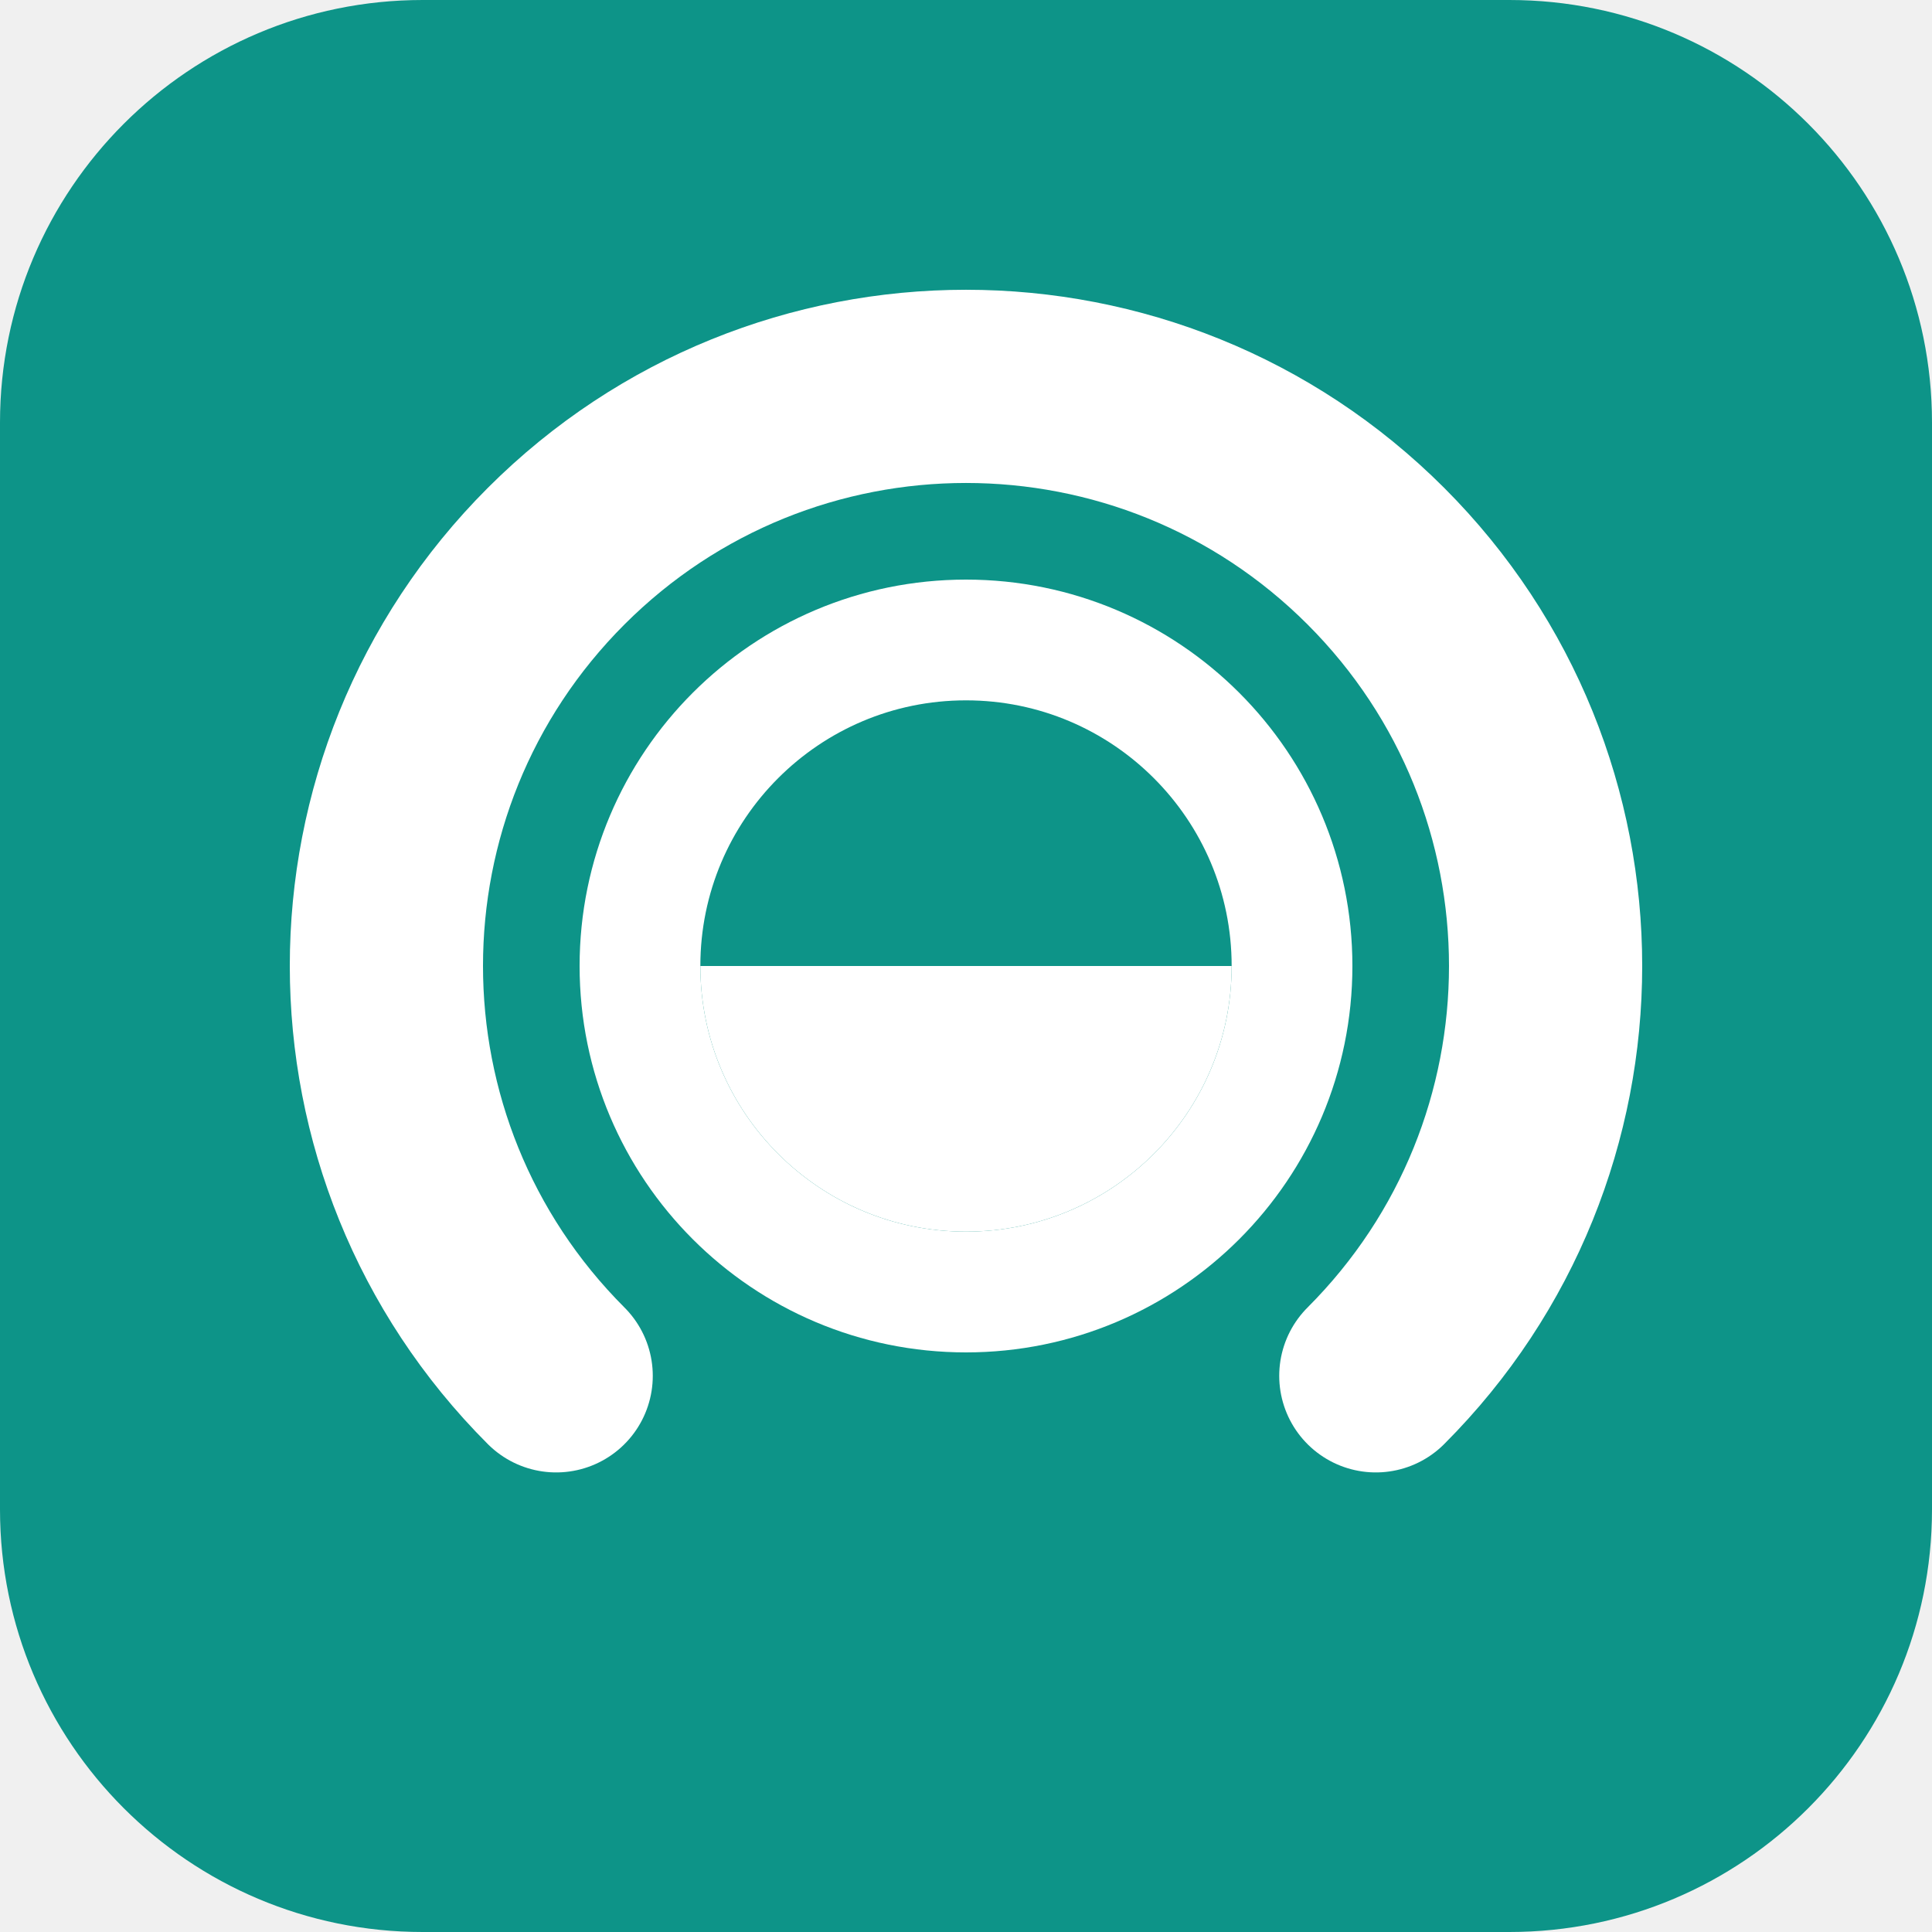
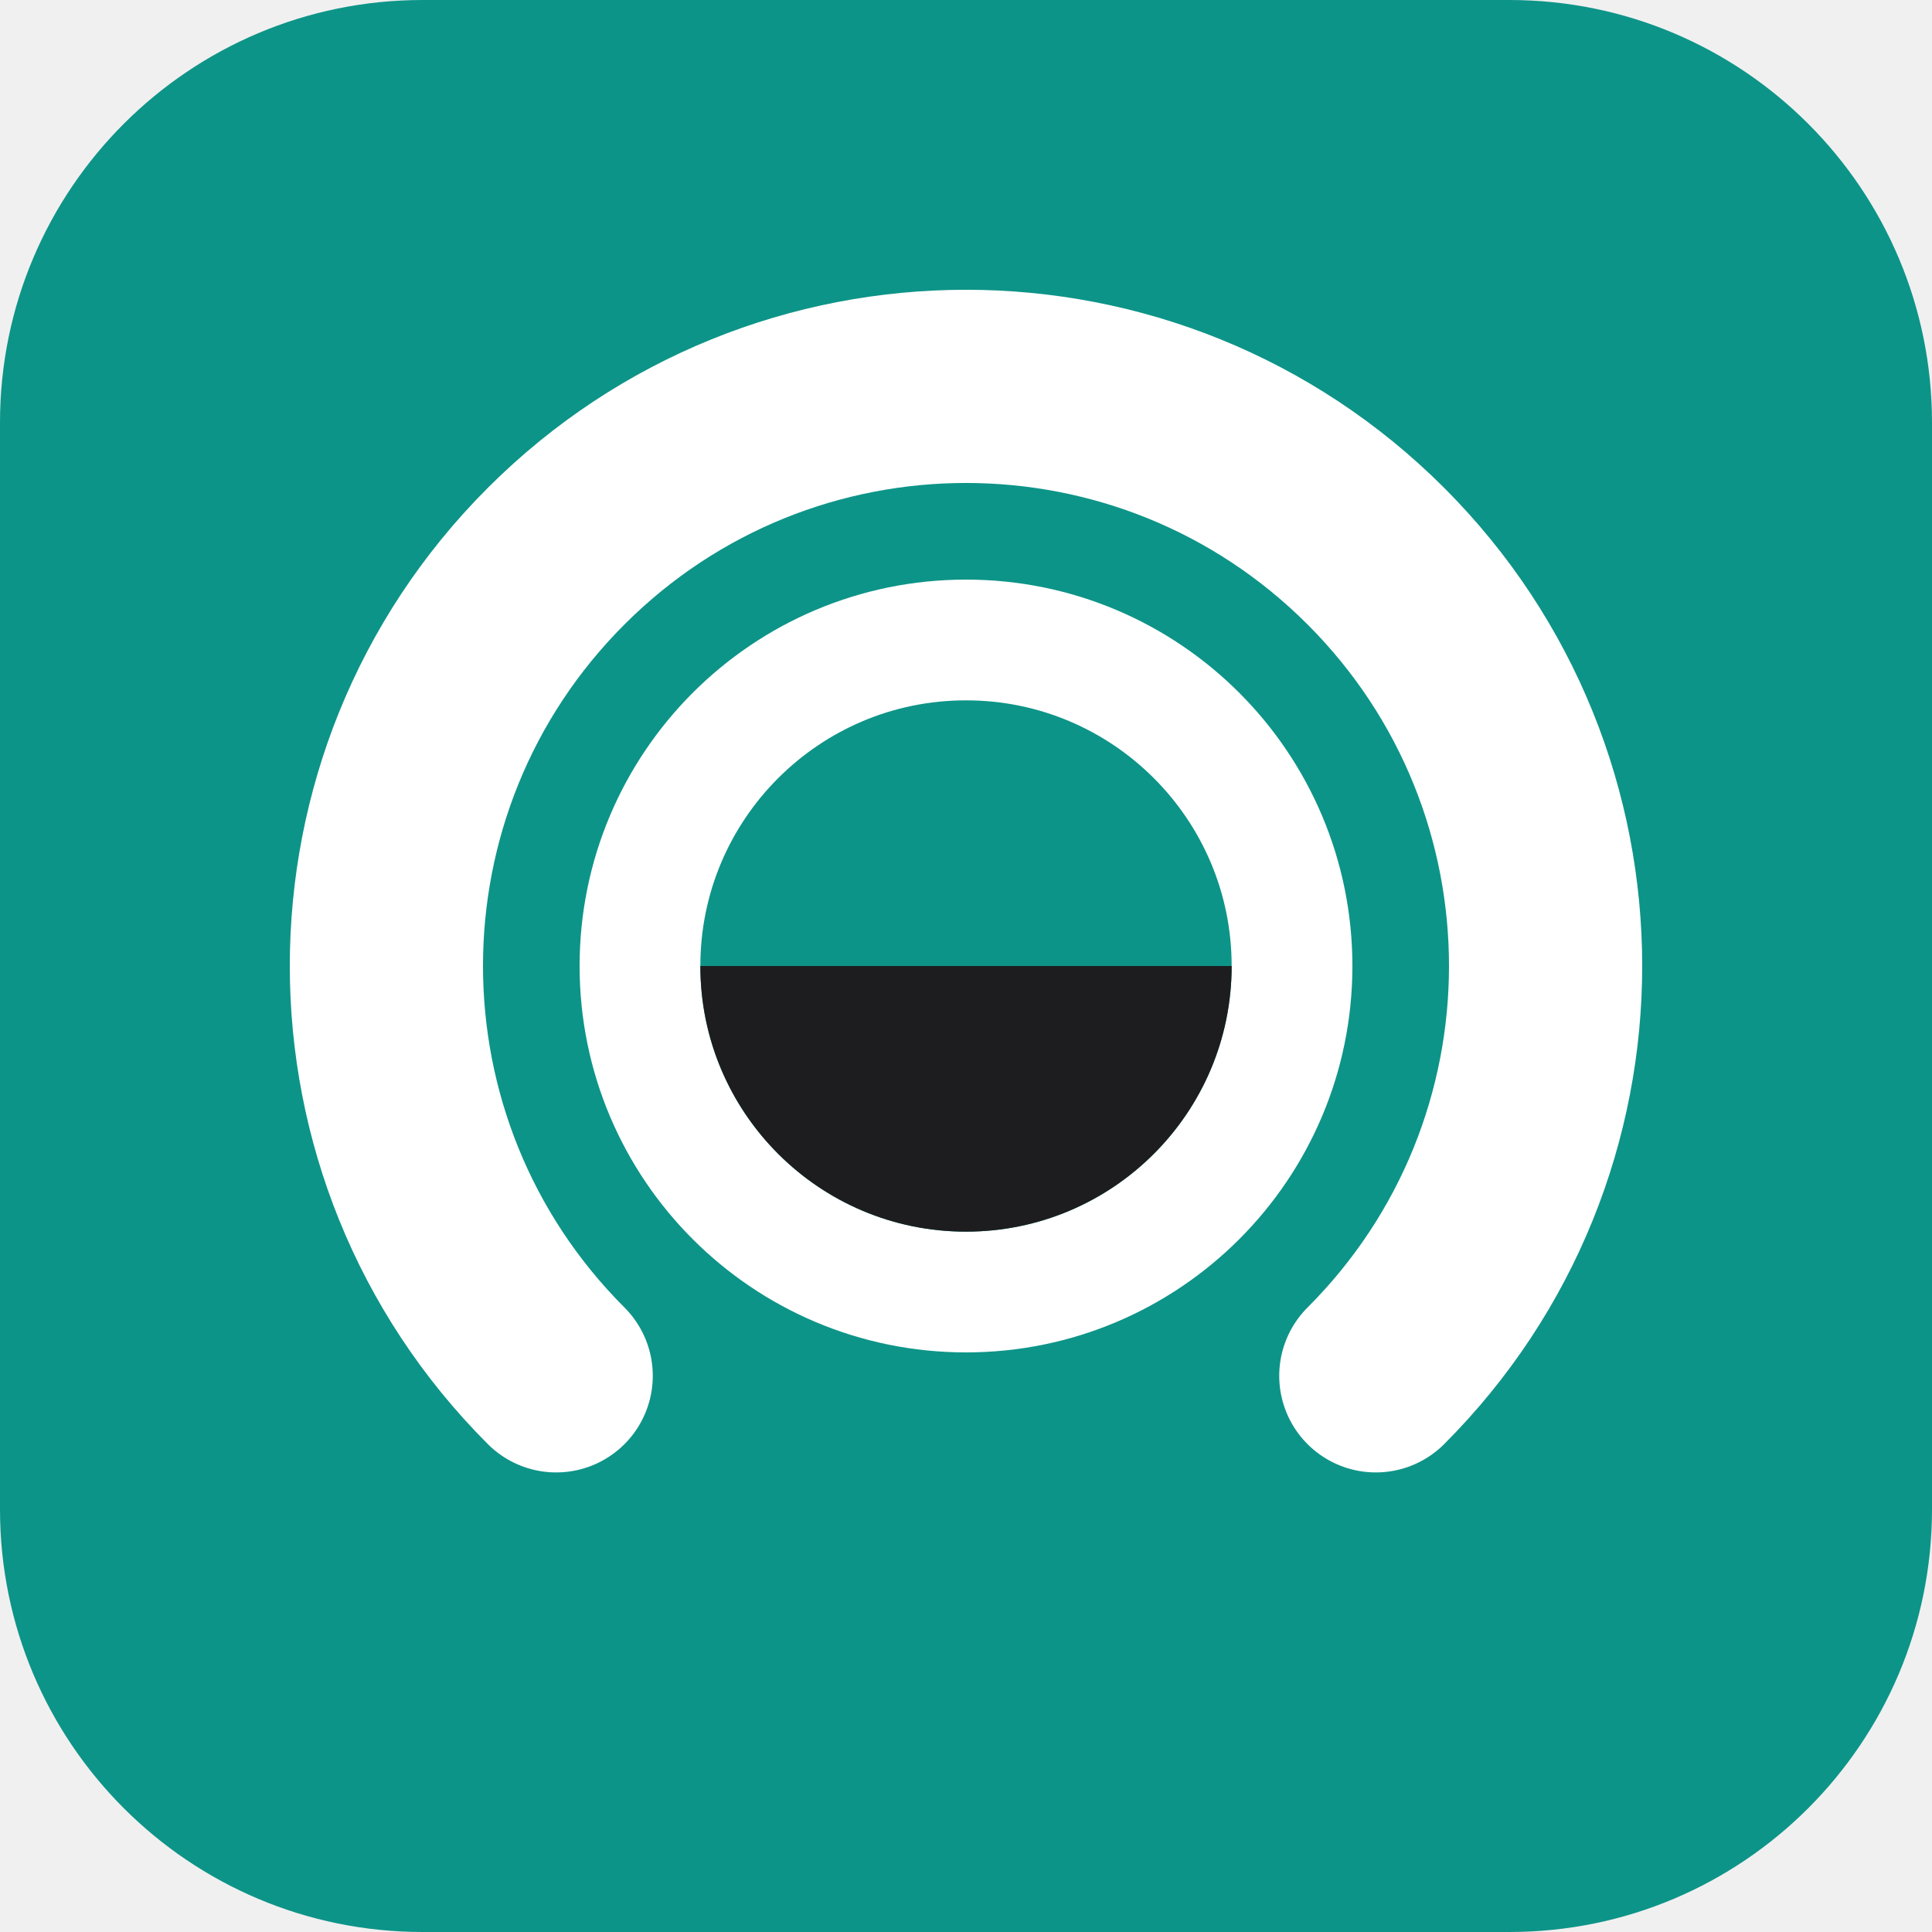
<svg xmlns="http://www.w3.org/2000/svg" viewBox="0 0 64 64">
  <rect width="64" height="64" rx="14" fill="#0d9488" />
  <g transform="translate(6.4 6.4) scale(0.8)">
    <path d="M15.03 48.97A24 24 0 1 1 48.97 48.97" fill="none" stroke="#ffffff" stroke-width="8" stroke-linecap="round" />
    <circle cx="32" cy="32" r="13.5" fill="none" stroke="#ffffff" stroke-width="5" />
-     <path d="M21 32H43A11 11 0 0 1 21 32Z" fill="#ffffff" />
+     <path d="M21 32H43A11 11 0 0 1 21 32Z" fill="#1d1d1f" />
  </g>
</svg>
